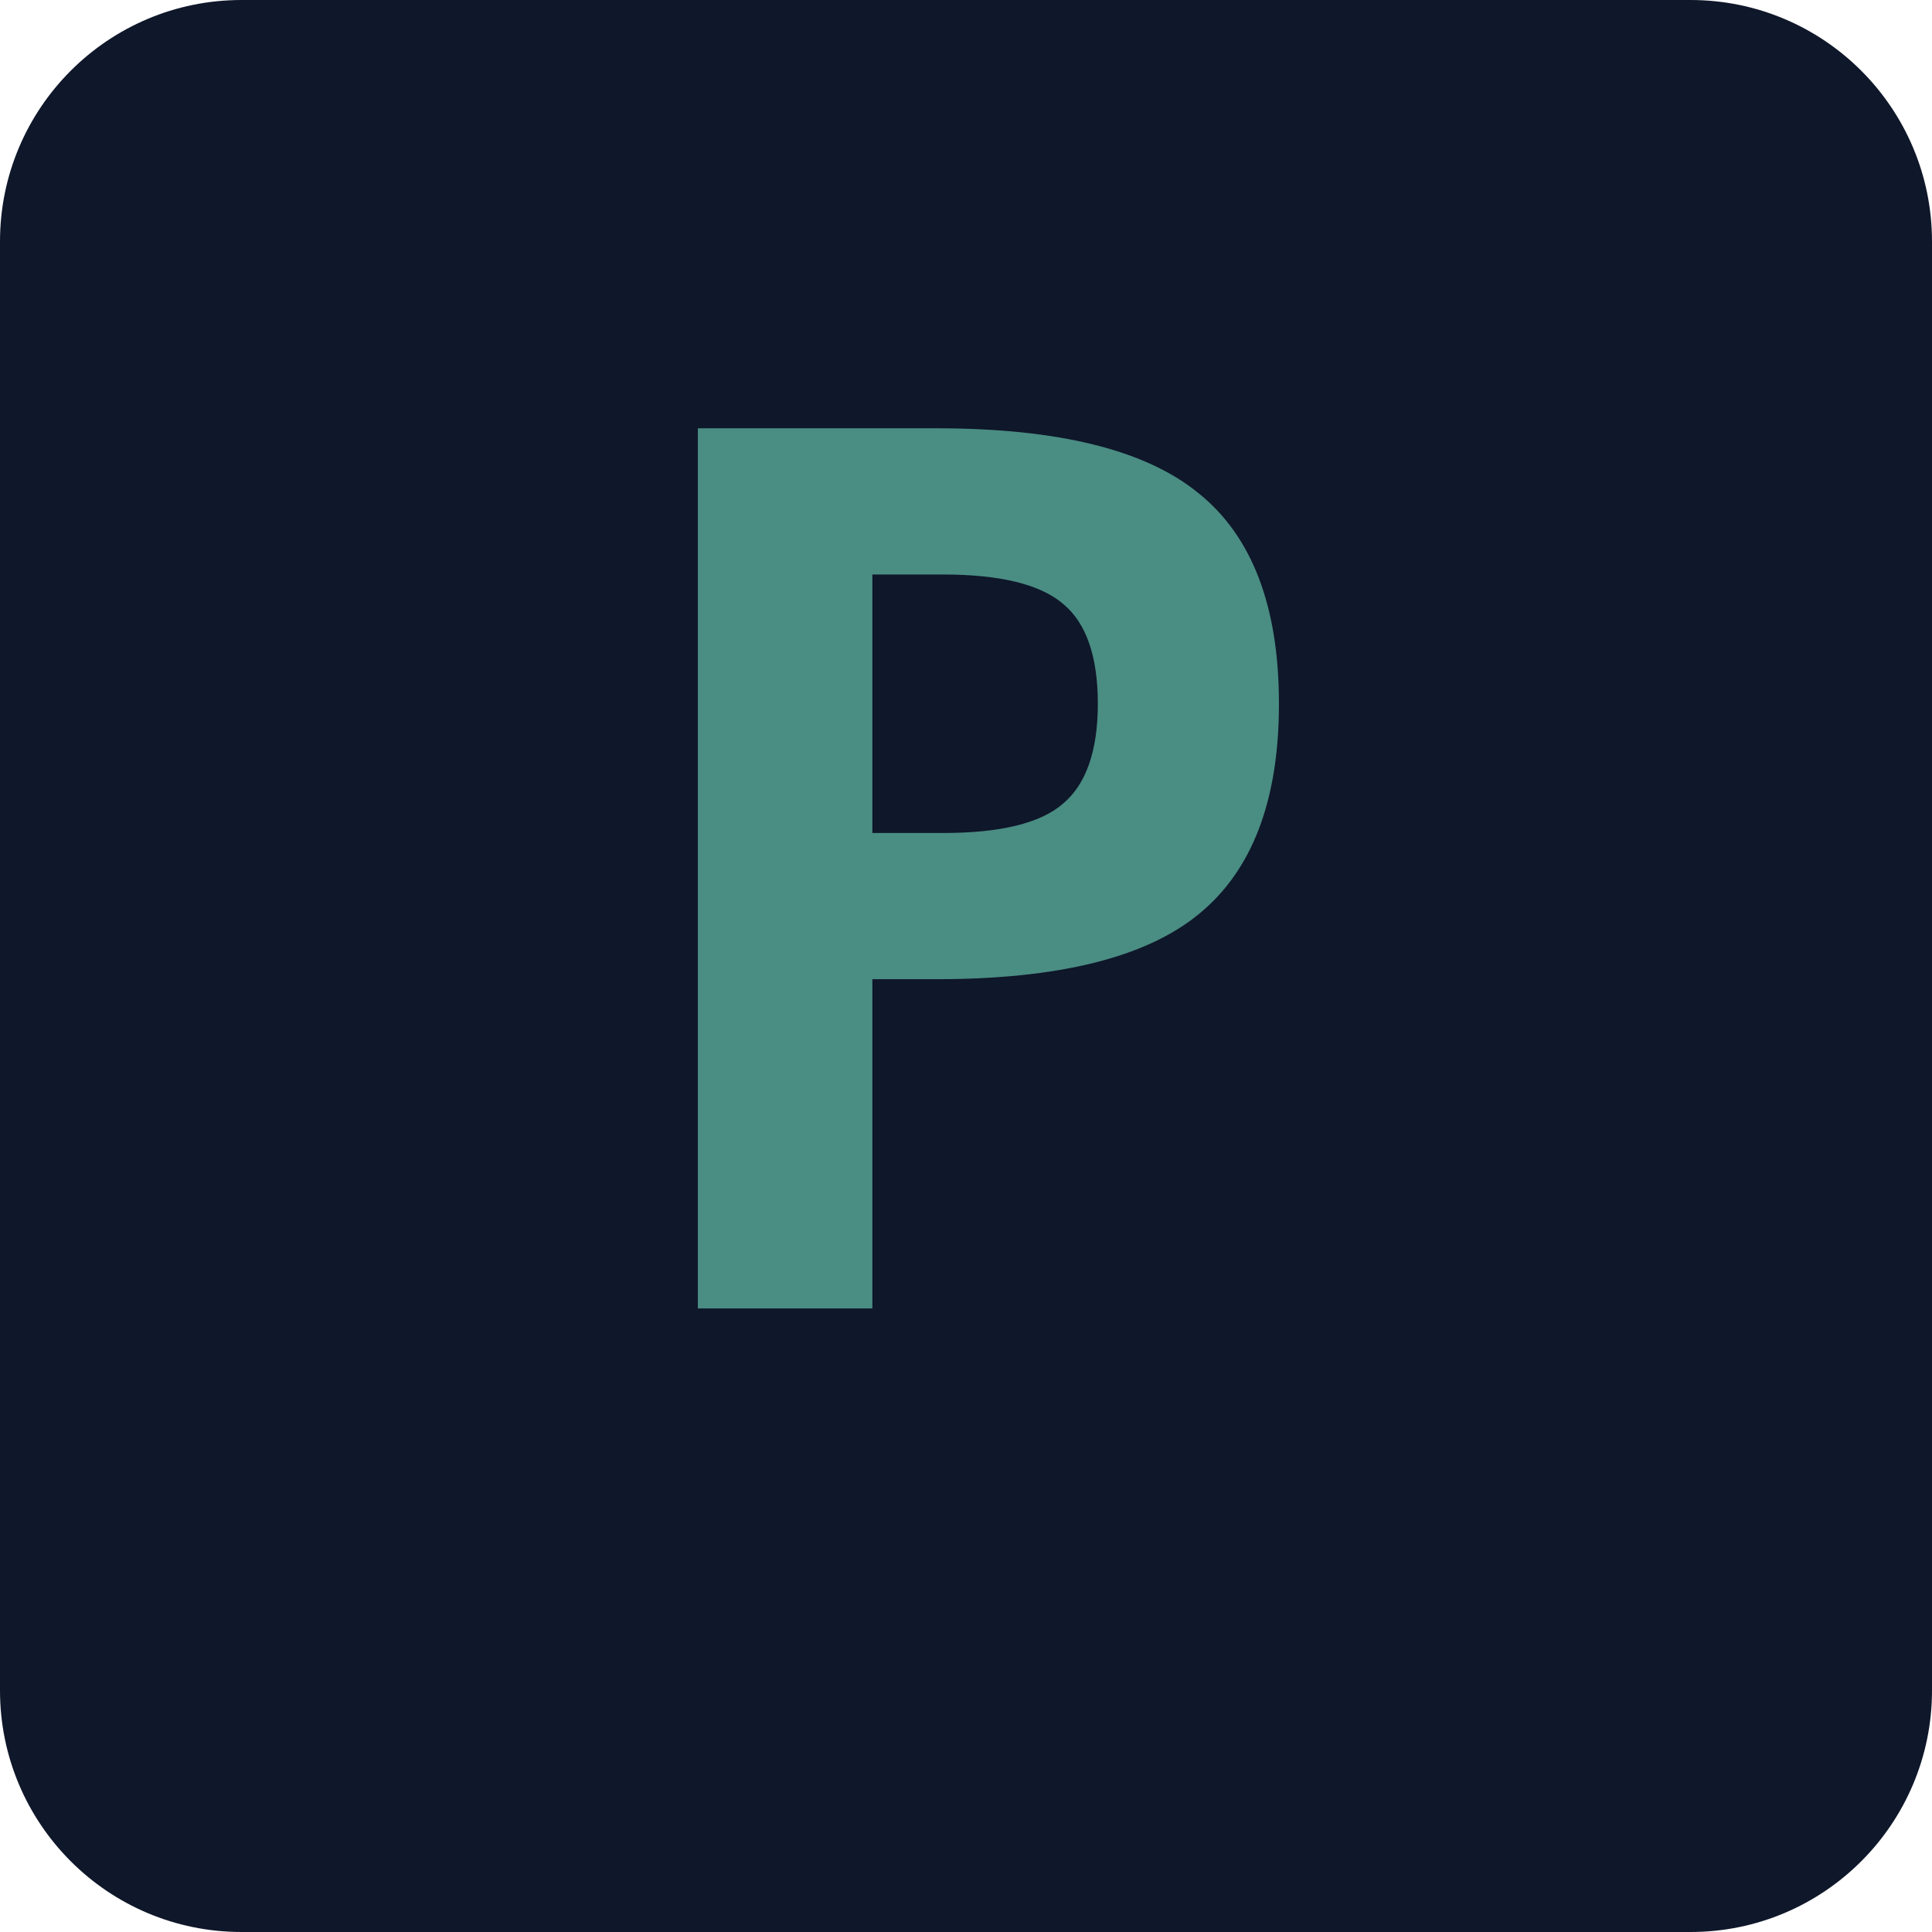
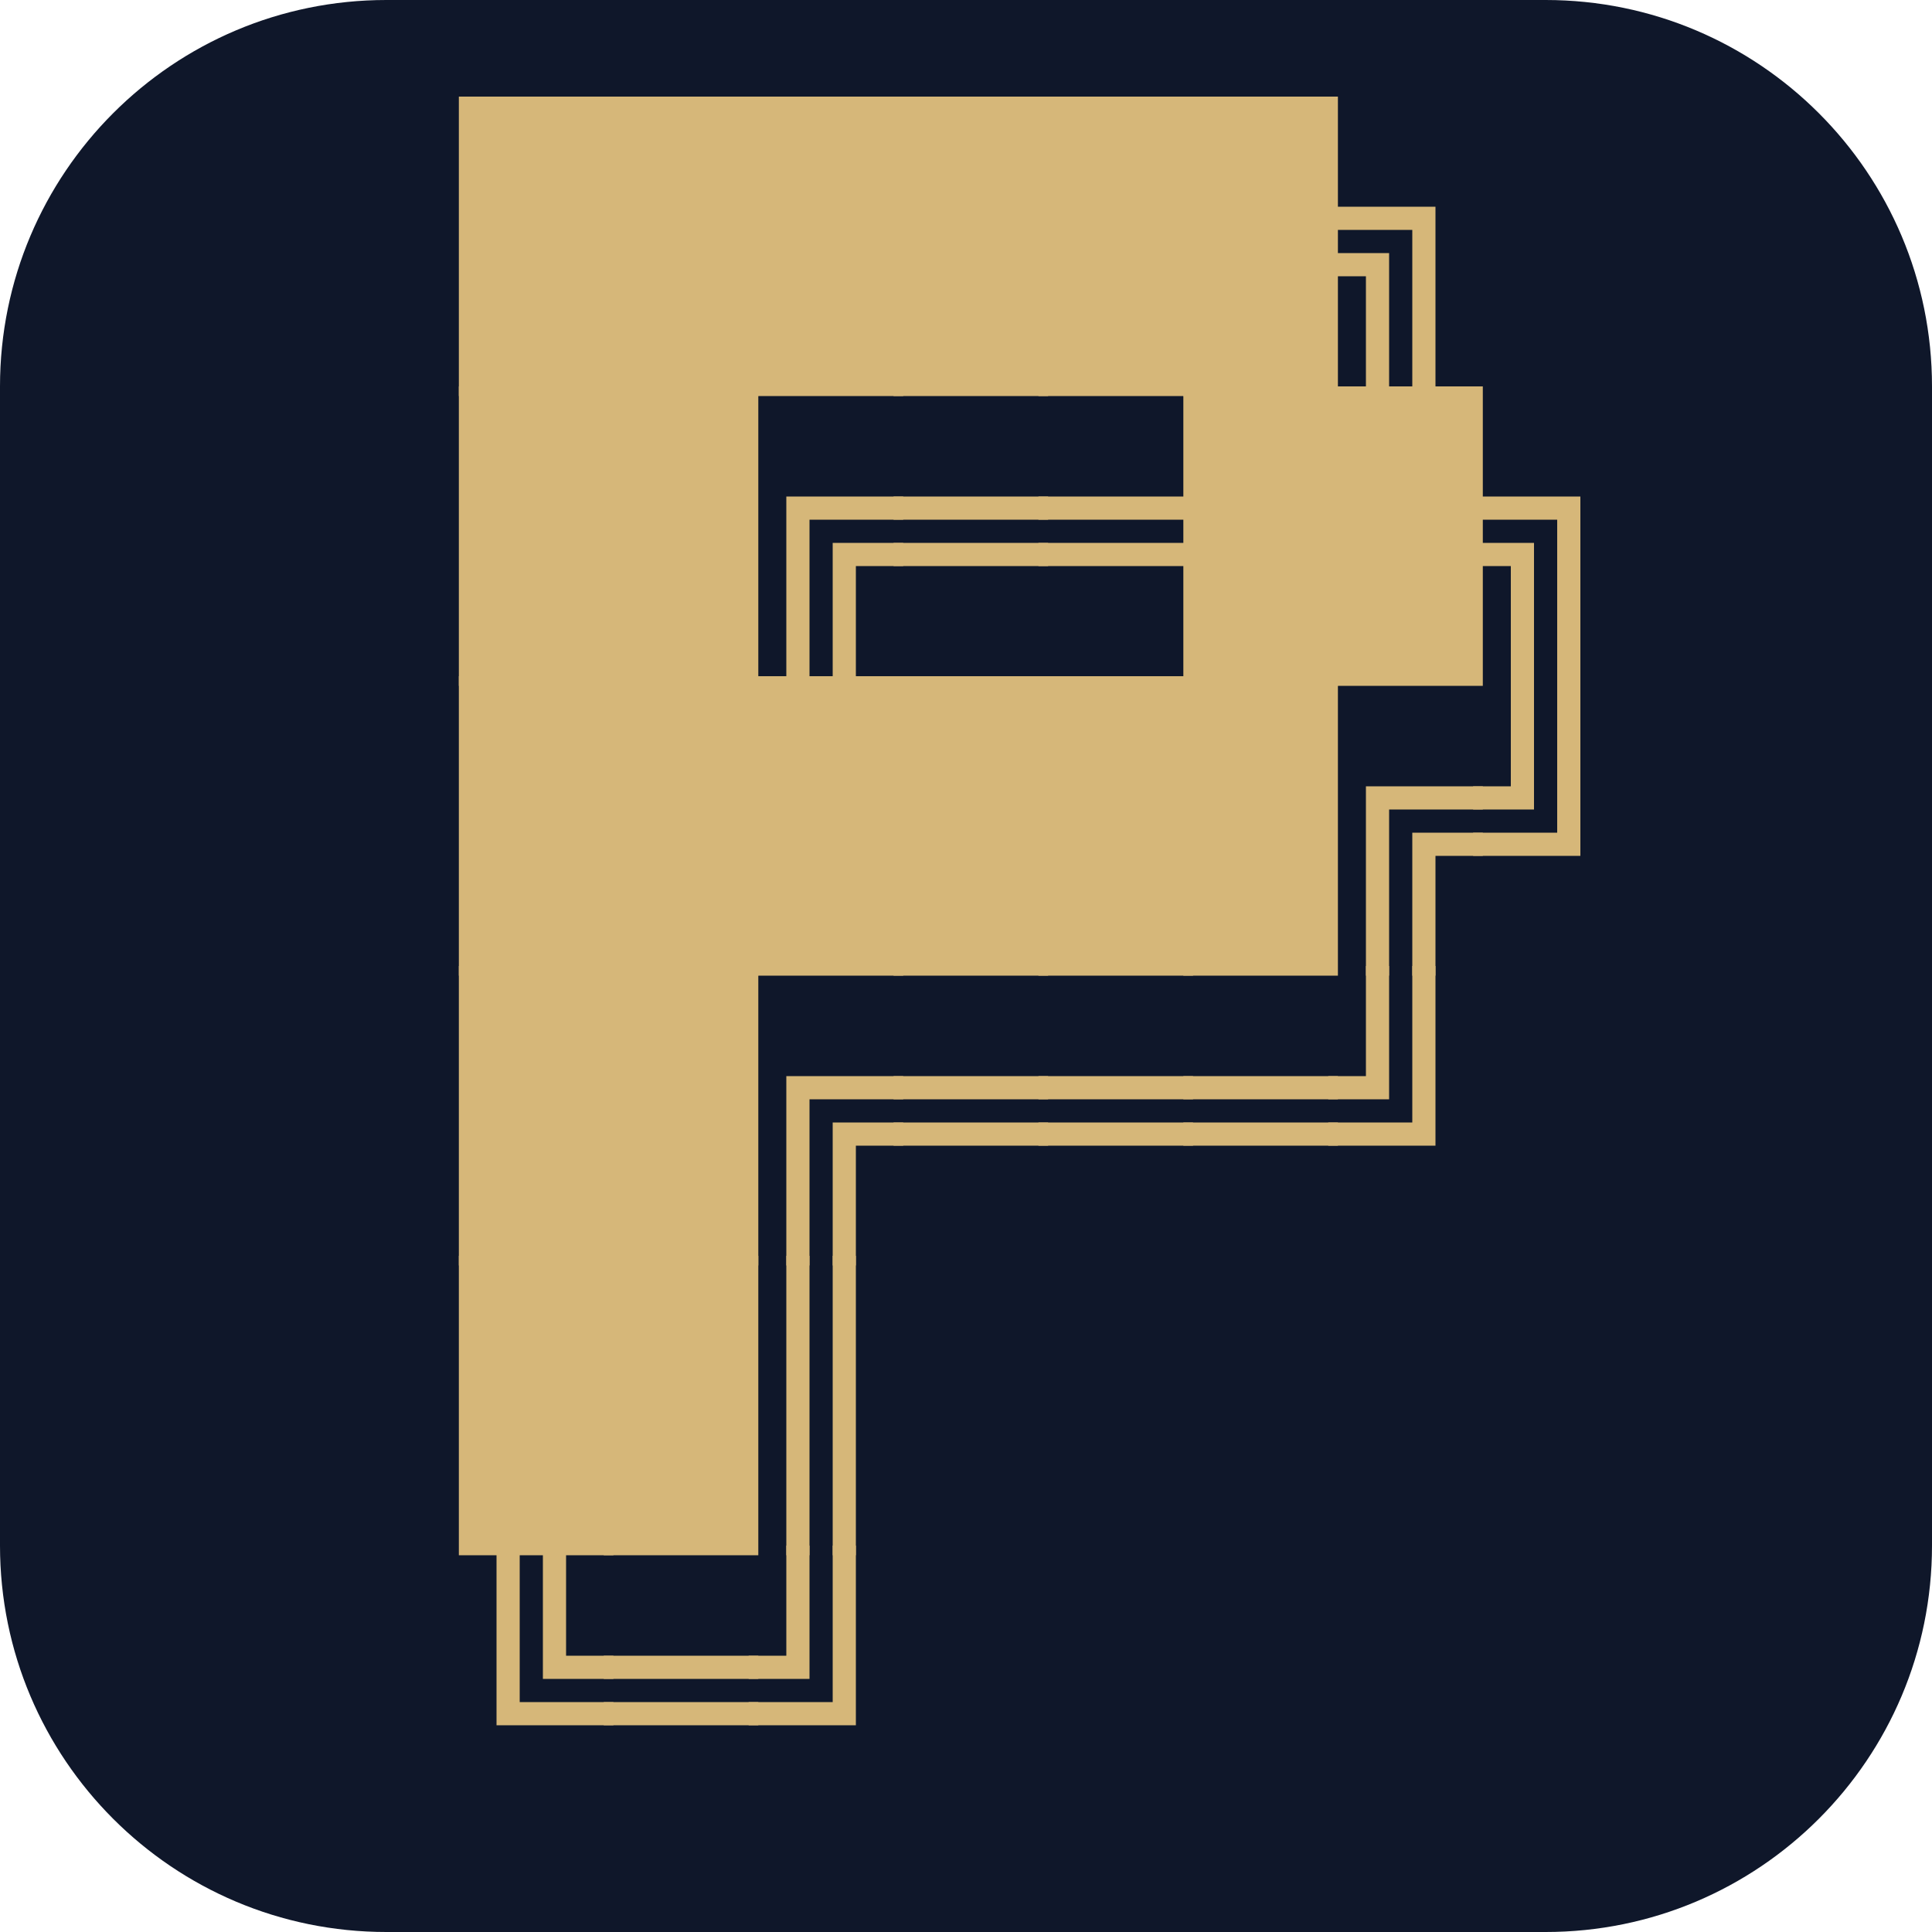
- <svg xmlns="http://www.w3.org/2000/svg" viewBox="0 0 32 32">
-   <rect width="32" height="32" fill="#0f172a" rx="4" />
-   <text x="50%" y="50%" dominant-baseline="middle" text-anchor="middle" font-family="monospace" font-size="20" font-weight="bold" fill="#4a8d83">P</text>
+ <svg xmlns="http://www.w3.org/2000/svg" viewBox="0 0 100 100">
+   <rect width="100" height="100" fill="#0f172a" rx="20" />
+   <rect x="23.75" y="5.00" width="8.00" height="15.50" fill="#D6B779" />
+   <rect x="31.25" y="5.00" width="8.00" height="15.50" fill="#D6B779" />
+   <rect x="38.75" y="5.00" width="8.00" height="15.50" fill="#D6B779" />
+   <rect x="46.25" y="5.00" width="8.00" height="15.50" fill="#D6B779" />
+   <rect x="53.75" y="5.00" width="8.00" height="15.50" fill="#D6B779" />
+   <rect x="61.25" y="5.00" width="8.00" height="15.50" fill="#D6B779" />
+   <path d="M 68.75,10.70 H 74.30 V 20.50 H 73.10 V 11.90 H 68.75 Z" fill="#D6B779" />
+   <path d="M 68.75,13.10 H 71.90 V 20.50 H 70.70 V 14.30 H 68.75 Z" fill="#D6B779" />
+   <rect x="23.75" y="20.00" width="8.00" height="15.50" fill="#D6B779" />
+   <rect x="31.25" y="20.00" width="8.00" height="15.50" fill="#D6B779" />
+   <path d="M 40.70,25.70 H 46.75 V 26.90 H 41.90 V 35.50 H 40.70 Z" fill="#D6B779" />
+   <path d="M 43.10,28.10 H 46.75 V 29.30 H 44.30 V 35.50 H 43.10 Z" fill="#D6B779" />
+   <rect x="46.25" y="25.70" width="8.00" height="1.20" fill="#D6B779" />
+   <rect x="46.25" y="28.10" width="8.00" height="1.20" fill="#D6B779" />
+   <rect x="53.75" y="25.70" width="8.00" height="1.20" fill="#D6B779" />
+   <rect x="53.75" y="28.10" width="8.00" height="1.20" fill="#D6B779" />
+   <rect x="61.25" y="20.00" width="8.00" height="15.50" fill="#D6B779" />
+   <rect x="68.75" y="20.00" width="8.00" height="15.50" fill="#D6B779" />
+   <path d="M 76.25,25.70 H 81.80 V 35.50 H 80.60 V 26.90 H 76.25 Z" fill="#D6B779" />
+   <path d="M 76.25,28.10 H 79.40 V 35.50 H 78.20 V 29.30 H 76.25 Z" fill="#D6B779" />
+   <rect x="23.75" y="35.00" width="8.00" height="15.50" fill="#D6B779" />
+   <rect x="31.25" y="35.00" width="8.00" height="15.50" fill="#D6B779" />
+   <rect x="38.75" y="35.00" width="8.00" height="15.50" fill="#D6B779" />
+   <rect x="46.25" y="35.00" width="8.00" height="15.50" fill="#D6B779" />
+   <rect x="53.75" y="35.00" width="8.00" height="15.50" fill="#D6B779" />
+   <rect x="61.25" y="35.00" width="8.00" height="15.50" fill="#D6B779" />
+   <path d="M 70.70,40.70 H 76.75 V 41.90 H 71.90 V 50.50 H 70.70 Z" fill="#D6B779" />
+   <path d="M 73.10,43.10 H 76.75 V 44.30 H 74.30 V 50.50 H 73.10 Z" fill="#D6B779" />
+   <path d="M 76.25,44.30 H 81.80 V 35.00 H 80.60 V 43.10 H 76.25 Z" fill="#D6B779" />
+   <path d="M 76.25,41.90 H 79.40 V 35.00 H 78.20 V 40.70 H 76.25 Z" fill="#D6B779" />
+   <rect x="23.75" y="50.00" width="8.00" height="15.50" fill="#D6B779" />
+   <rect x="31.25" y="50.00" width="8.00" height="15.50" fill="#D6B779" />
+   <path d="M 40.70,55.70 H 46.75 V 56.90 H 41.90 V 65.50 H 40.70 Z" fill="#D6B779" />
+   <path d="M 43.10,58.10 H 46.75 V 59.30 H 44.30 V 65.50 H 43.10 Z" fill="#D6B779" />
+   <rect x="46.25" y="55.70" width="8.00" height="1.20" fill="#D6B779" />
+   <rect x="46.25" y="58.10" width="8.00" height="1.20" fill="#D6B779" />
+   <rect x="53.75" y="55.70" width="8.00" height="1.20" fill="#D6B779" />
+   <rect x="53.75" y="58.10" width="8.00" height="1.20" fill="#D6B779" />
+   <rect x="61.25" y="55.70" width="8.00" height="1.20" fill="#D6B779" />
+   <rect x="61.25" y="58.10" width="8.00" height="1.20" fill="#D6B779" />
+   <path d="M 68.75,59.30 H 74.30 V 50.00 H 73.10 V 58.10 H 68.75 Z" fill="#D6B779" />
+   <path d="M 68.75,56.90 H 71.90 V 50.00 H 70.70 V 55.70 H 68.75 Z" fill="#D6B779" />
+   <rect x="23.75" y="65.00" width="8.00" height="15.50" fill="#D6B779" />
+   <rect x="31.25" y="65.00" width="8.00" height="15.50" fill="#D6B779" />
+   <rect x="40.70" y="65.00" width="1.20" height="15.50" fill="#D6B779" />
+   <rect x="43.10" y="65.00" width="1.20" height="15.50" fill="#D6B779" />
+   <path d="M 25.70,80.00 V 89.30 H 31.75 V 88.10 H 26.90 V 80.00 Z" fill="#D6B779" />
+   <path d="M 28.10,80.00 V 86.90 H 31.75 V 85.70 H 29.30 V 80.00 Z" fill="#D6B779" />
+   <rect x="31.25" y="85.70" width="8.00" height="1.20" fill="#D6B779" />
+   <rect x="31.25" y="88.10" width="8.00" height="1.20" fill="#D6B779" />
+   <path d="M 38.75,89.30 H 44.30 V 80.00 H 43.10 V 88.10 H 38.75 Z" fill="#D6B779" />
+   <path d="M 38.75,86.90 H 41.90 V 80.00 H 40.70 V 85.70 H 38.75 Z" fill="#D6B779" />
</svg>
